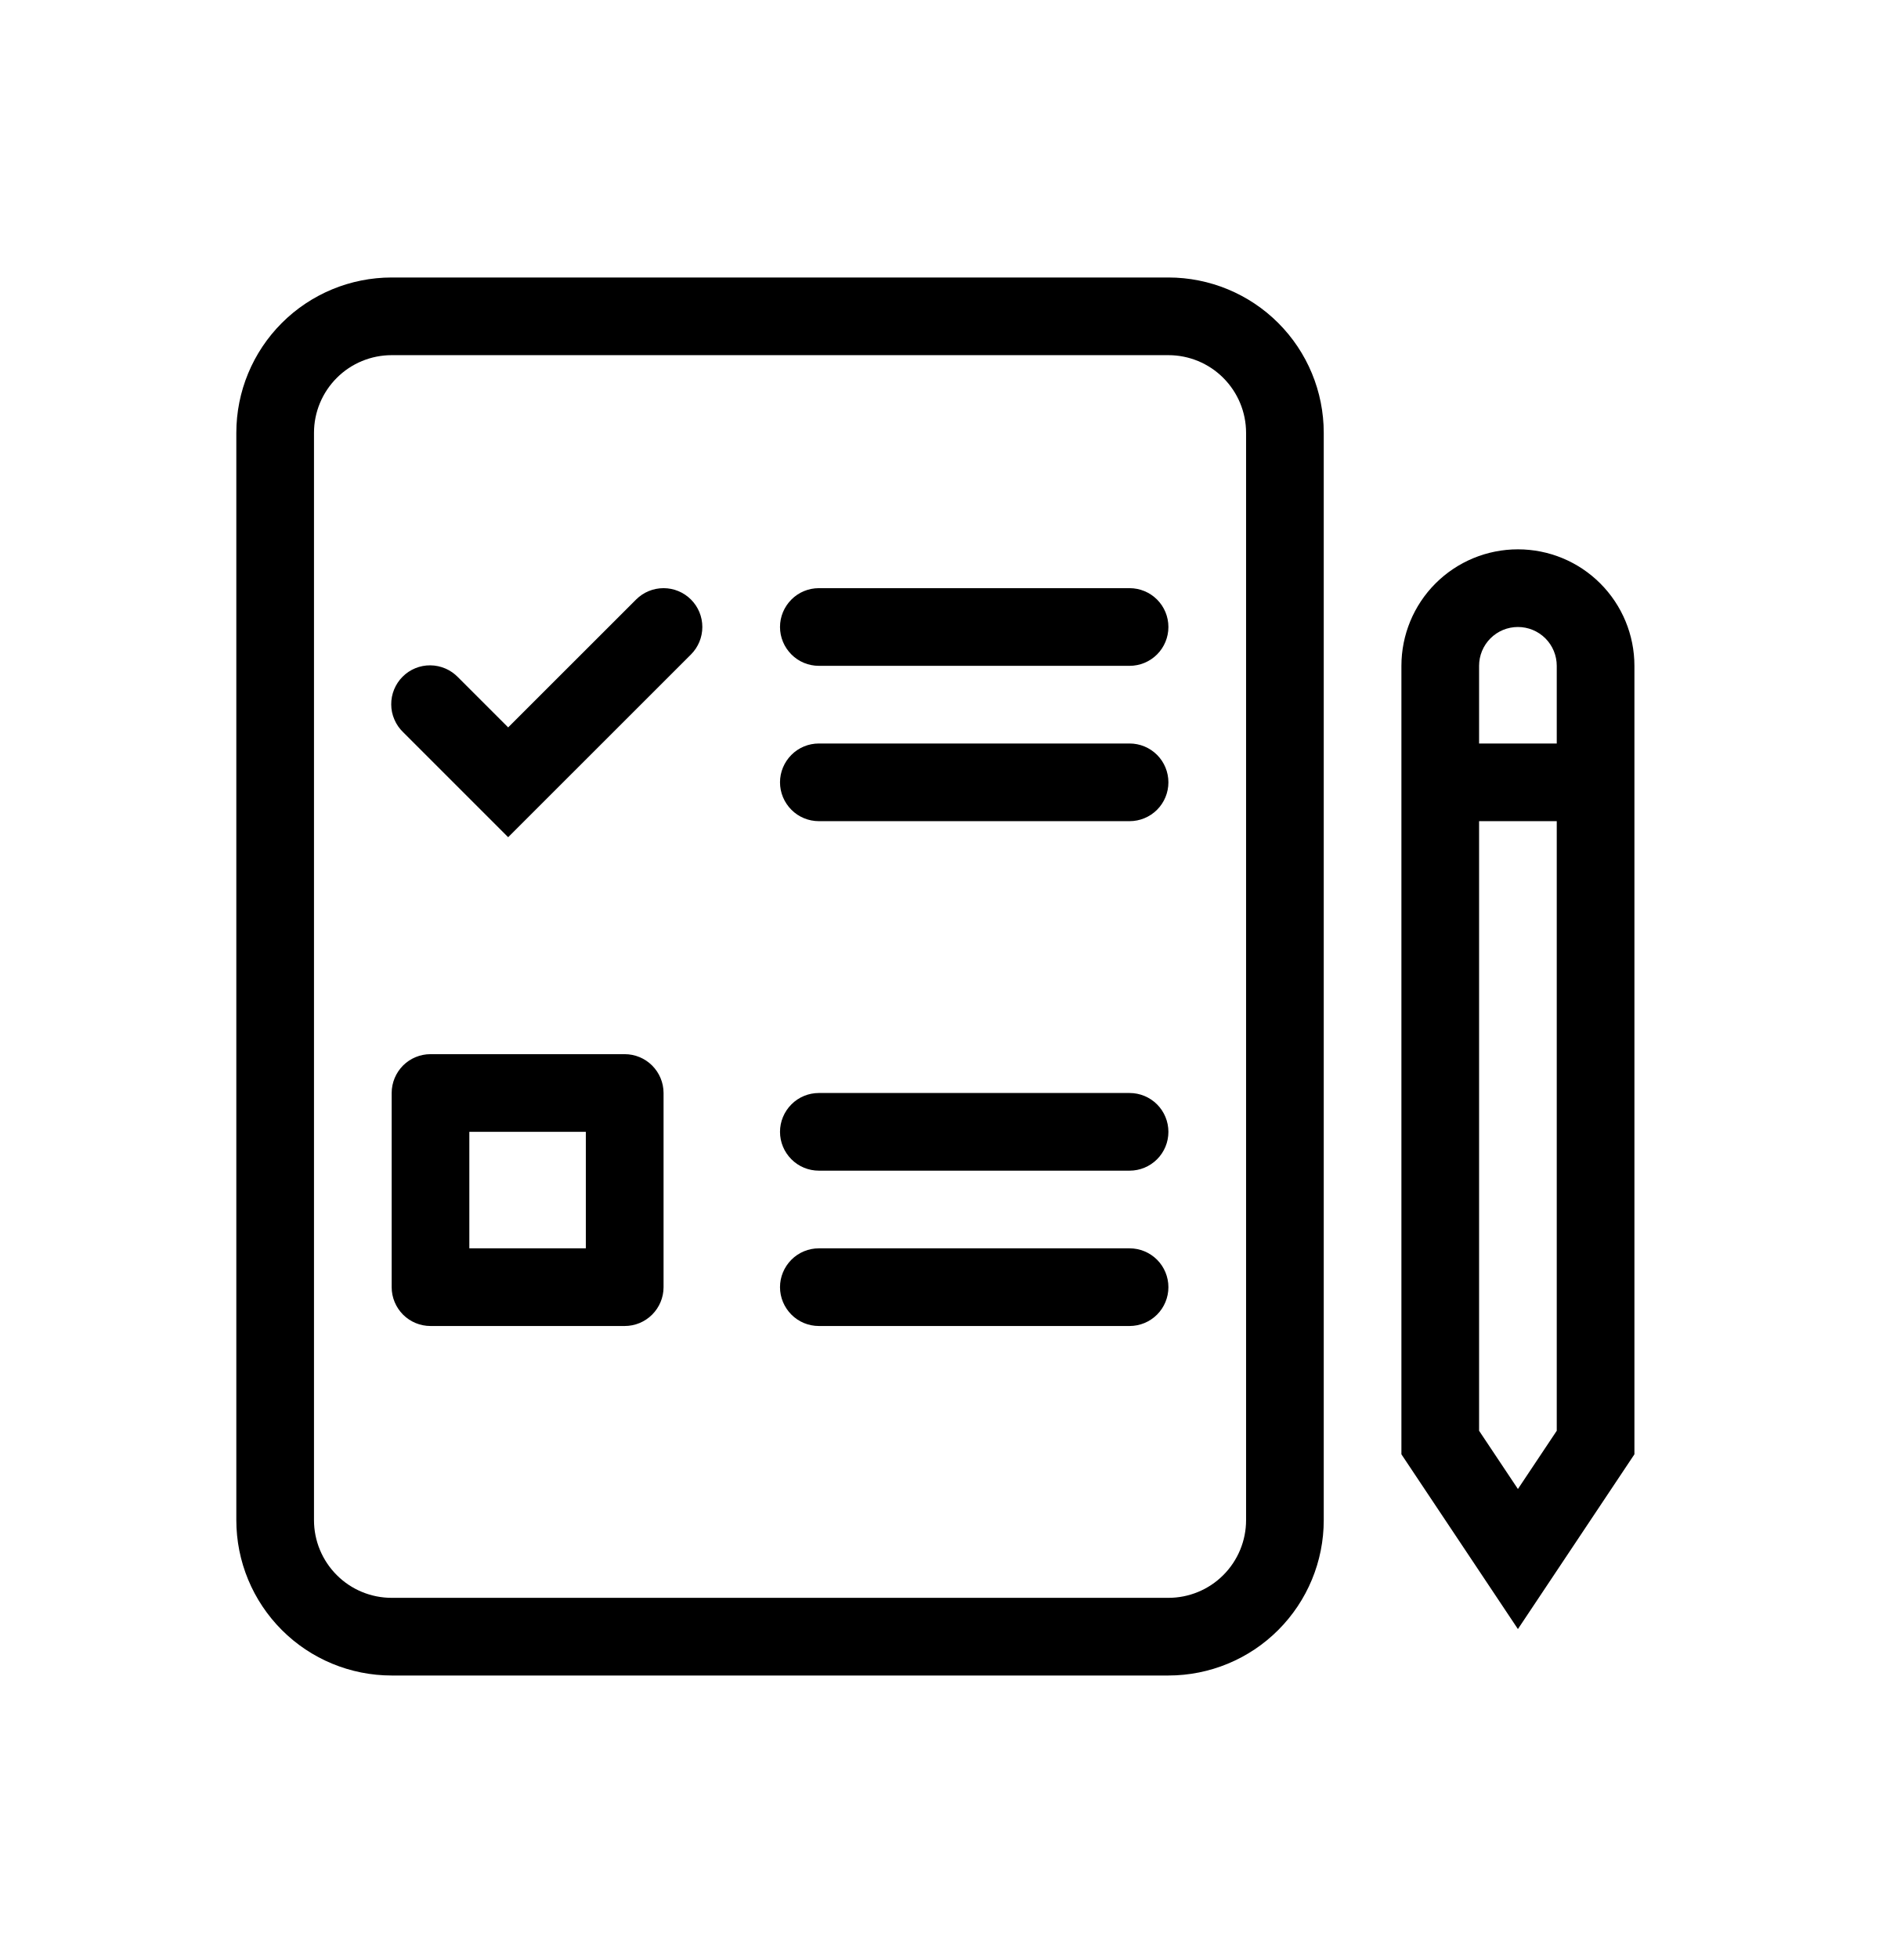
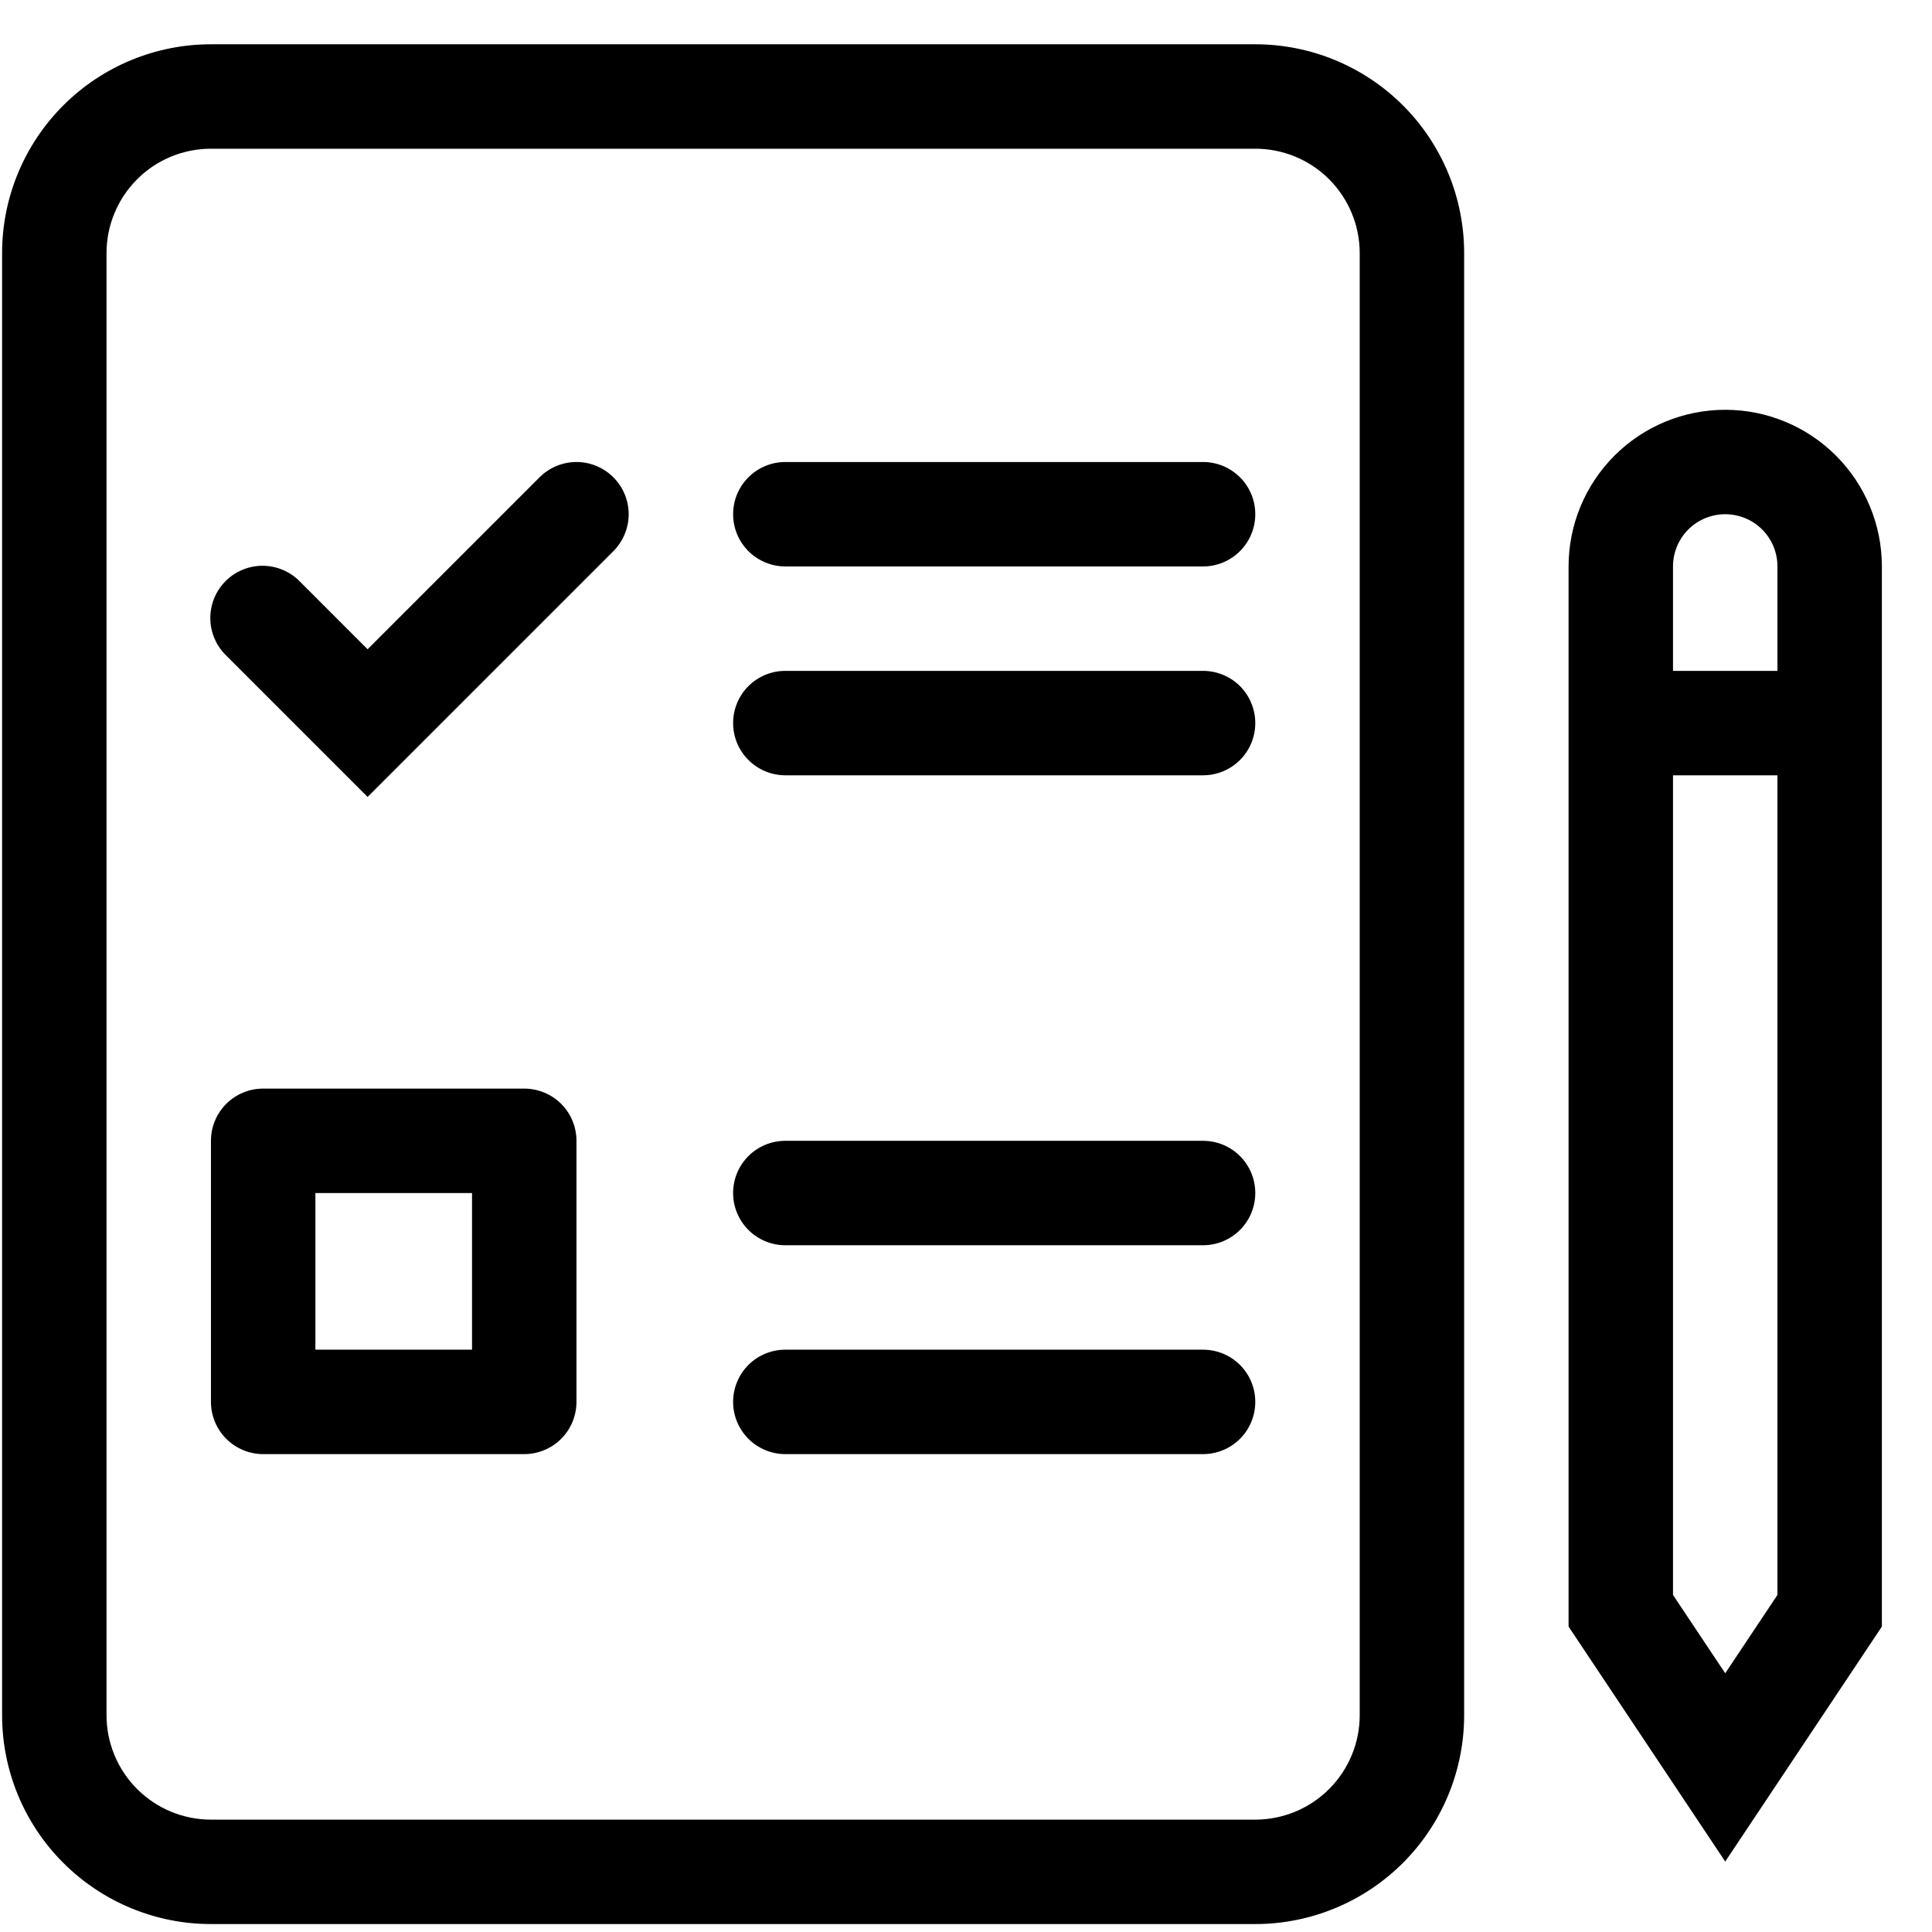
- <svg xmlns="http://www.w3.org/2000/svg" width="35" height="36" viewBox="0 0 35 36" fill="none">
-   <path fill-rule="evenodd" clip-rule="evenodd" d="M25.766 12.242C25.766 11.674 25.991 11.129 26.393 10.727C26.795 10.325 27.34 10.1 27.908 10.1C28.476 10.1 29.021 10.325 29.422 10.727C29.824 11.129 30.05 11.674 30.05 12.242V26.739L27.908 29.952L25.766 26.739V12.242ZM27.908 11.528C27.718 11.528 27.537 11.603 27.403 11.737C27.269 11.871 27.194 12.053 27.194 12.242V26.306L27.908 27.377L28.622 26.306V12.242C28.622 12.053 28.547 11.871 28.413 11.737C28.279 11.603 28.097 11.528 27.908 11.528Z" fill="black" />
-   <path fill-rule="evenodd" clip-rule="evenodd" d="M29.336 15.098H26.48V13.67H29.336V15.098ZM7.201 6.53C6.823 6.53 6.459 6.68 6.192 6.948C5.924 7.216 5.773 7.579 5.773 7.958V27.95C5.773 28.329 5.924 28.692 6.192 28.96C6.459 29.228 6.823 29.378 7.201 29.378H21.482C21.86 29.378 22.224 29.228 22.491 28.96C22.759 28.692 22.91 28.329 22.91 27.95V7.958C22.91 7.579 22.759 7.216 22.491 6.948C22.224 6.68 21.86 6.53 21.482 6.53H7.201ZM4.345 7.958C4.345 7.2 4.646 6.474 5.182 5.938C5.717 5.403 6.444 5.102 7.201 5.102H21.482C22.239 5.102 22.966 5.403 23.501 5.938C24.037 6.474 24.338 7.2 24.338 7.958V27.95C24.338 28.708 24.037 29.434 23.501 29.97C22.966 30.506 22.239 30.806 21.482 30.806H7.201C6.444 30.806 5.717 30.506 5.182 29.97C4.646 29.434 4.345 28.708 4.345 27.95V7.958Z" fill="black" />
-   <path fill-rule="evenodd" clip-rule="evenodd" d="M14.341 11.528C14.341 11.338 14.417 11.157 14.551 11.023C14.684 10.889 14.866 10.814 15.056 10.814H20.768C20.957 10.814 21.139 10.889 21.273 11.023C21.407 11.157 21.482 11.338 21.482 11.528C21.482 11.717 21.407 11.899 21.273 12.033C21.139 12.167 20.957 12.242 20.768 12.242H15.056C14.866 12.242 14.684 12.167 14.551 12.033C14.417 11.899 14.341 11.717 14.341 11.528ZM14.341 14.384C14.341 14.195 14.417 14.013 14.551 13.879C14.684 13.745 14.866 13.67 15.056 13.67H20.768C20.957 13.67 21.139 13.745 21.273 13.879C21.407 14.013 21.482 14.195 21.482 14.384C21.482 14.573 21.407 14.755 21.273 14.889C21.139 15.023 20.957 15.098 20.768 15.098H15.056C14.866 15.098 14.684 15.023 14.551 14.889C14.417 14.755 14.341 14.573 14.341 14.384ZM14.341 20.81C14.341 20.621 14.417 20.439 14.551 20.305C14.684 20.171 14.866 20.096 15.056 20.096H20.768C20.957 20.096 21.139 20.171 21.273 20.305C21.407 20.439 21.482 20.621 21.482 20.81C21.482 21 21.407 21.181 21.273 21.315C21.139 21.449 20.957 21.524 20.768 21.524H15.056C14.866 21.524 14.684 21.449 14.551 21.315C14.417 21.181 14.341 21 14.341 20.81ZM14.341 23.666C14.341 23.477 14.417 23.295 14.551 23.161C14.684 23.027 14.866 22.952 15.056 22.952H20.768C20.957 22.952 21.139 23.027 21.273 23.161C21.407 23.295 21.482 23.477 21.482 23.666C21.482 23.855 21.407 24.037 21.273 24.171C21.139 24.305 20.957 24.38 20.768 24.38H15.056C14.866 24.38 14.684 24.305 14.551 24.171C14.417 24.037 14.341 23.855 14.341 23.666ZM8.629 20.81V22.952H10.771V20.81H8.629ZM7.915 19.382H11.485C11.675 19.382 11.856 19.457 11.99 19.591C12.124 19.725 12.2 19.907 12.2 20.096V23.666C12.2 23.855 12.124 24.037 11.99 24.171C11.856 24.305 11.675 24.38 11.485 24.38H7.915C7.726 24.38 7.544 24.305 7.41 24.171C7.277 24.037 7.201 23.855 7.201 23.666V20.096C7.201 19.907 7.277 19.725 7.41 19.591C7.544 19.457 7.726 19.382 7.915 19.382V19.382ZM12.704 11.023C12.838 11.157 12.913 11.338 12.913 11.528C12.913 11.717 12.838 11.899 12.704 12.033L9.343 15.393L7.411 13.461C7.342 13.395 7.288 13.316 7.251 13.229C7.213 13.142 7.193 13.048 7.193 12.953C7.192 12.858 7.21 12.764 7.246 12.677C7.282 12.589 7.335 12.509 7.402 12.442C7.469 12.375 7.548 12.322 7.636 12.286C7.724 12.25 7.818 12.232 7.913 12.233C8.008 12.234 8.101 12.254 8.188 12.291C8.276 12.329 8.354 12.383 8.42 12.451L9.343 13.374L11.695 11.023C11.829 10.889 12.01 10.814 12.2 10.814C12.389 10.814 12.57 10.889 12.704 11.023V11.023Z" fill="black" />
+ <svg xmlns="http://www.w3.org/2000/svg" width="37" height="37" viewBox="0 0 37 37" fill="none">
+   <path fill-rule="evenodd" clip-rule="evenodd" d="M30.04 10.848C30.04 10.052 30.356 9.289 30.919 8.726C31.481 8.164 32.244 7.848 33.04 7.848C33.836 7.848 34.599 8.164 35.161 8.726C35.724 9.289 36.04 10.052 36.04 10.848V31.151L33.04 35.651L30.04 31.151V10.848ZM33.04 9.848C32.775 9.848 32.52 9.953 32.333 10.14C32.145 10.328 32.04 10.582 32.04 10.848V30.545L33.04 32.045L34.04 30.545V10.848C34.04 10.582 33.935 10.328 33.747 10.14C33.56 9.953 33.305 9.848 33.04 9.848Z" fill="black" />
+   <path fill-rule="evenodd" clip-rule="evenodd" d="M35.04 14.848H31.04V12.848H35.04V14.848ZM4.04 2.848C3.51 2.848 3.001 3.058 2.626 3.433C2.251 3.809 2.04 4.317 2.04 4.848V32.848C2.04 33.378 2.251 33.887 2.626 34.262C3.001 34.637 3.51 34.848 4.04 34.848H24.04C24.57 34.848 25.079 34.637 25.454 34.262C25.829 33.887 26.04 33.378 26.04 32.848V4.848C26.04 4.317 25.829 3.809 25.454 3.433C25.079 3.058 24.57 2.848 24.04 2.848H4.04ZM0.04 4.848C0.04 3.787 0.461 2.769 1.212 2.019C1.962 1.269 2.979 0.848 4.04 0.848H24.04C25.101 0.848 26.118 1.269 26.869 2.019C27.619 2.769 28.04 3.787 28.04 4.848V32.848C28.04 33.908 27.619 34.926 26.869 35.676C26.118 36.426 25.101 36.848 24.04 36.848H4.04C2.979 36.848 1.962 36.426 1.212 35.676C0.461 34.926 0.04 33.908 0.04 32.848V4.848Z" fill="black" />
+   <path fill-rule="evenodd" clip-rule="evenodd" d="M14.04 9.848C14.04 9.582 14.145 9.328 14.333 9.141C14.52 8.953 14.775 8.848 15.04 8.848H23.04C23.305 8.848 23.56 8.953 23.747 9.141C23.935 9.328 24.04 9.582 24.04 9.848C24.04 10.113 23.935 10.367 23.747 10.555C23.56 10.742 23.305 10.848 23.04 10.848H15.04C14.775 10.848 14.52 10.742 14.333 10.555C14.145 10.367 14.04 10.113 14.04 9.848ZM14.04 13.848C14.04 13.582 14.145 13.328 14.333 13.14C14.52 12.953 14.775 12.848 15.04 12.848H23.04C23.305 12.848 23.56 12.953 23.747 13.14C23.935 13.328 24.04 13.582 24.04 13.848C24.04 14.113 23.935 14.367 23.747 14.555C23.56 14.742 23.305 14.848 23.04 14.848H15.04C14.775 14.848 14.52 14.742 14.333 14.555C14.145 14.367 14.04 14.113 14.04 13.848ZM14.04 22.848C14.04 22.582 14.145 22.328 14.333 22.14C14.52 21.953 14.775 21.848 15.04 21.848H23.04C23.305 21.848 23.56 21.953 23.747 22.14C23.935 22.328 24.04 22.582 24.04 22.848C24.04 23.113 23.935 23.367 23.747 23.555C23.56 23.742 23.305 23.848 23.04 23.848H15.04C14.775 23.848 14.52 23.742 14.333 23.555C14.145 23.367 14.04 23.113 14.04 22.848ZM14.04 26.848C14.04 26.582 14.145 26.328 14.333 26.14C14.52 25.953 14.775 25.848 15.04 25.848H23.04C23.305 25.848 23.56 25.953 23.747 26.14C23.935 26.328 24.04 26.582 24.04 26.848C24.04 27.113 23.935 27.367 23.747 27.555C23.56 27.742 23.305 27.848 23.04 27.848H15.04C14.775 27.848 14.52 27.742 14.333 27.555C14.145 27.367 14.04 27.113 14.04 26.848ZM6.04 22.848V25.848H9.04V22.848H6.04ZM5.04 20.848H10.04C10.305 20.848 10.56 20.953 10.747 21.14C10.935 21.328 11.04 21.582 11.04 21.848V26.848C11.04 27.113 10.935 27.367 10.747 27.555C10.56 27.742 10.305 27.848 10.04 27.848H5.04C4.775 27.848 4.52 27.742 4.333 27.555C4.145 27.367 4.04 27.113 4.04 26.848V21.848C4.04 21.582 4.145 21.328 4.333 21.14C4.52 20.953 4.775 20.848 5.04 20.848ZM11.747 9.141C11.934 9.328 12.04 9.582 12.04 9.848C12.04 10.113 11.934 10.367 11.747 10.555L7.04 15.262L4.333 12.555C4.237 12.462 4.161 12.352 4.109 12.23C4.056 12.108 4.029 11.977 4.028 11.844C4.027 11.711 4.052 11.58 4.102 11.457C4.152 11.334 4.227 11.222 4.321 11.128C4.415 11.034 4.526 10.96 4.649 10.91C4.772 10.86 4.904 10.834 5.036 10.835C5.169 10.837 5.3 10.864 5.422 10.917C5.544 10.969 5.655 11.045 5.747 11.141L7.04 12.434L10.333 9.141C10.521 8.953 10.775 8.848 11.04 8.848C11.305 8.848 11.559 8.953 11.747 9.141Z" fill="black" />
</svg>
